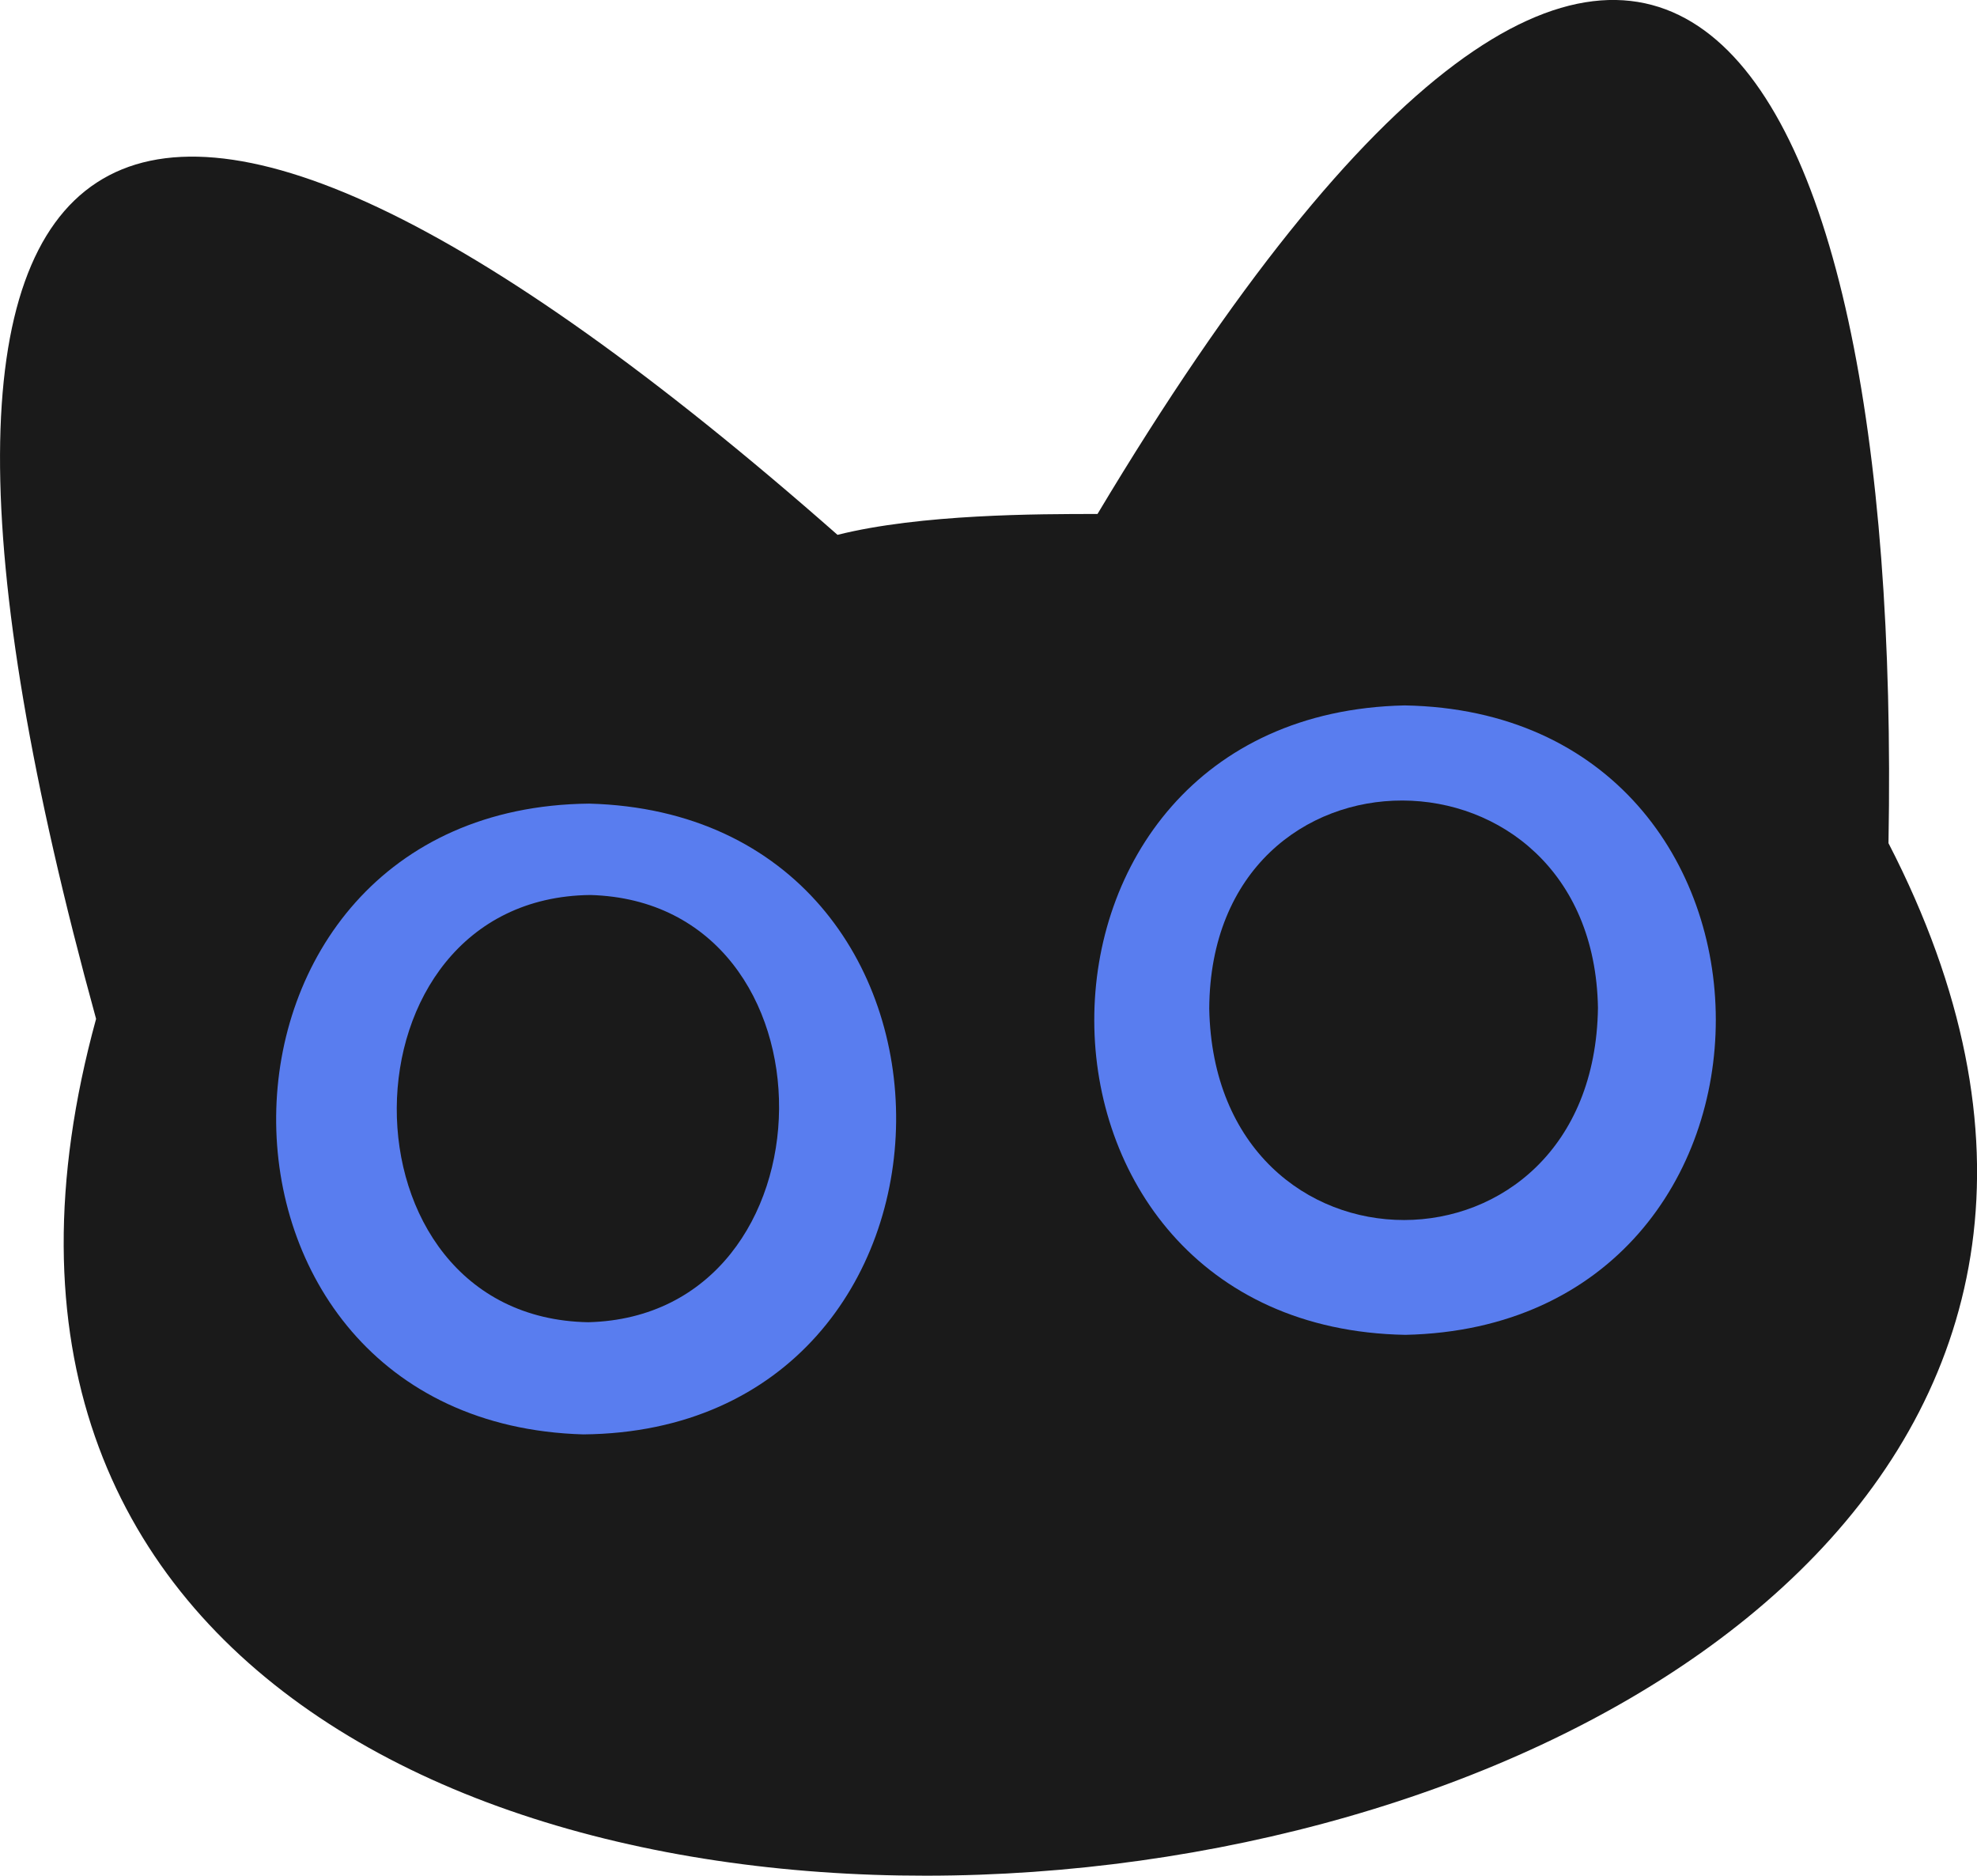
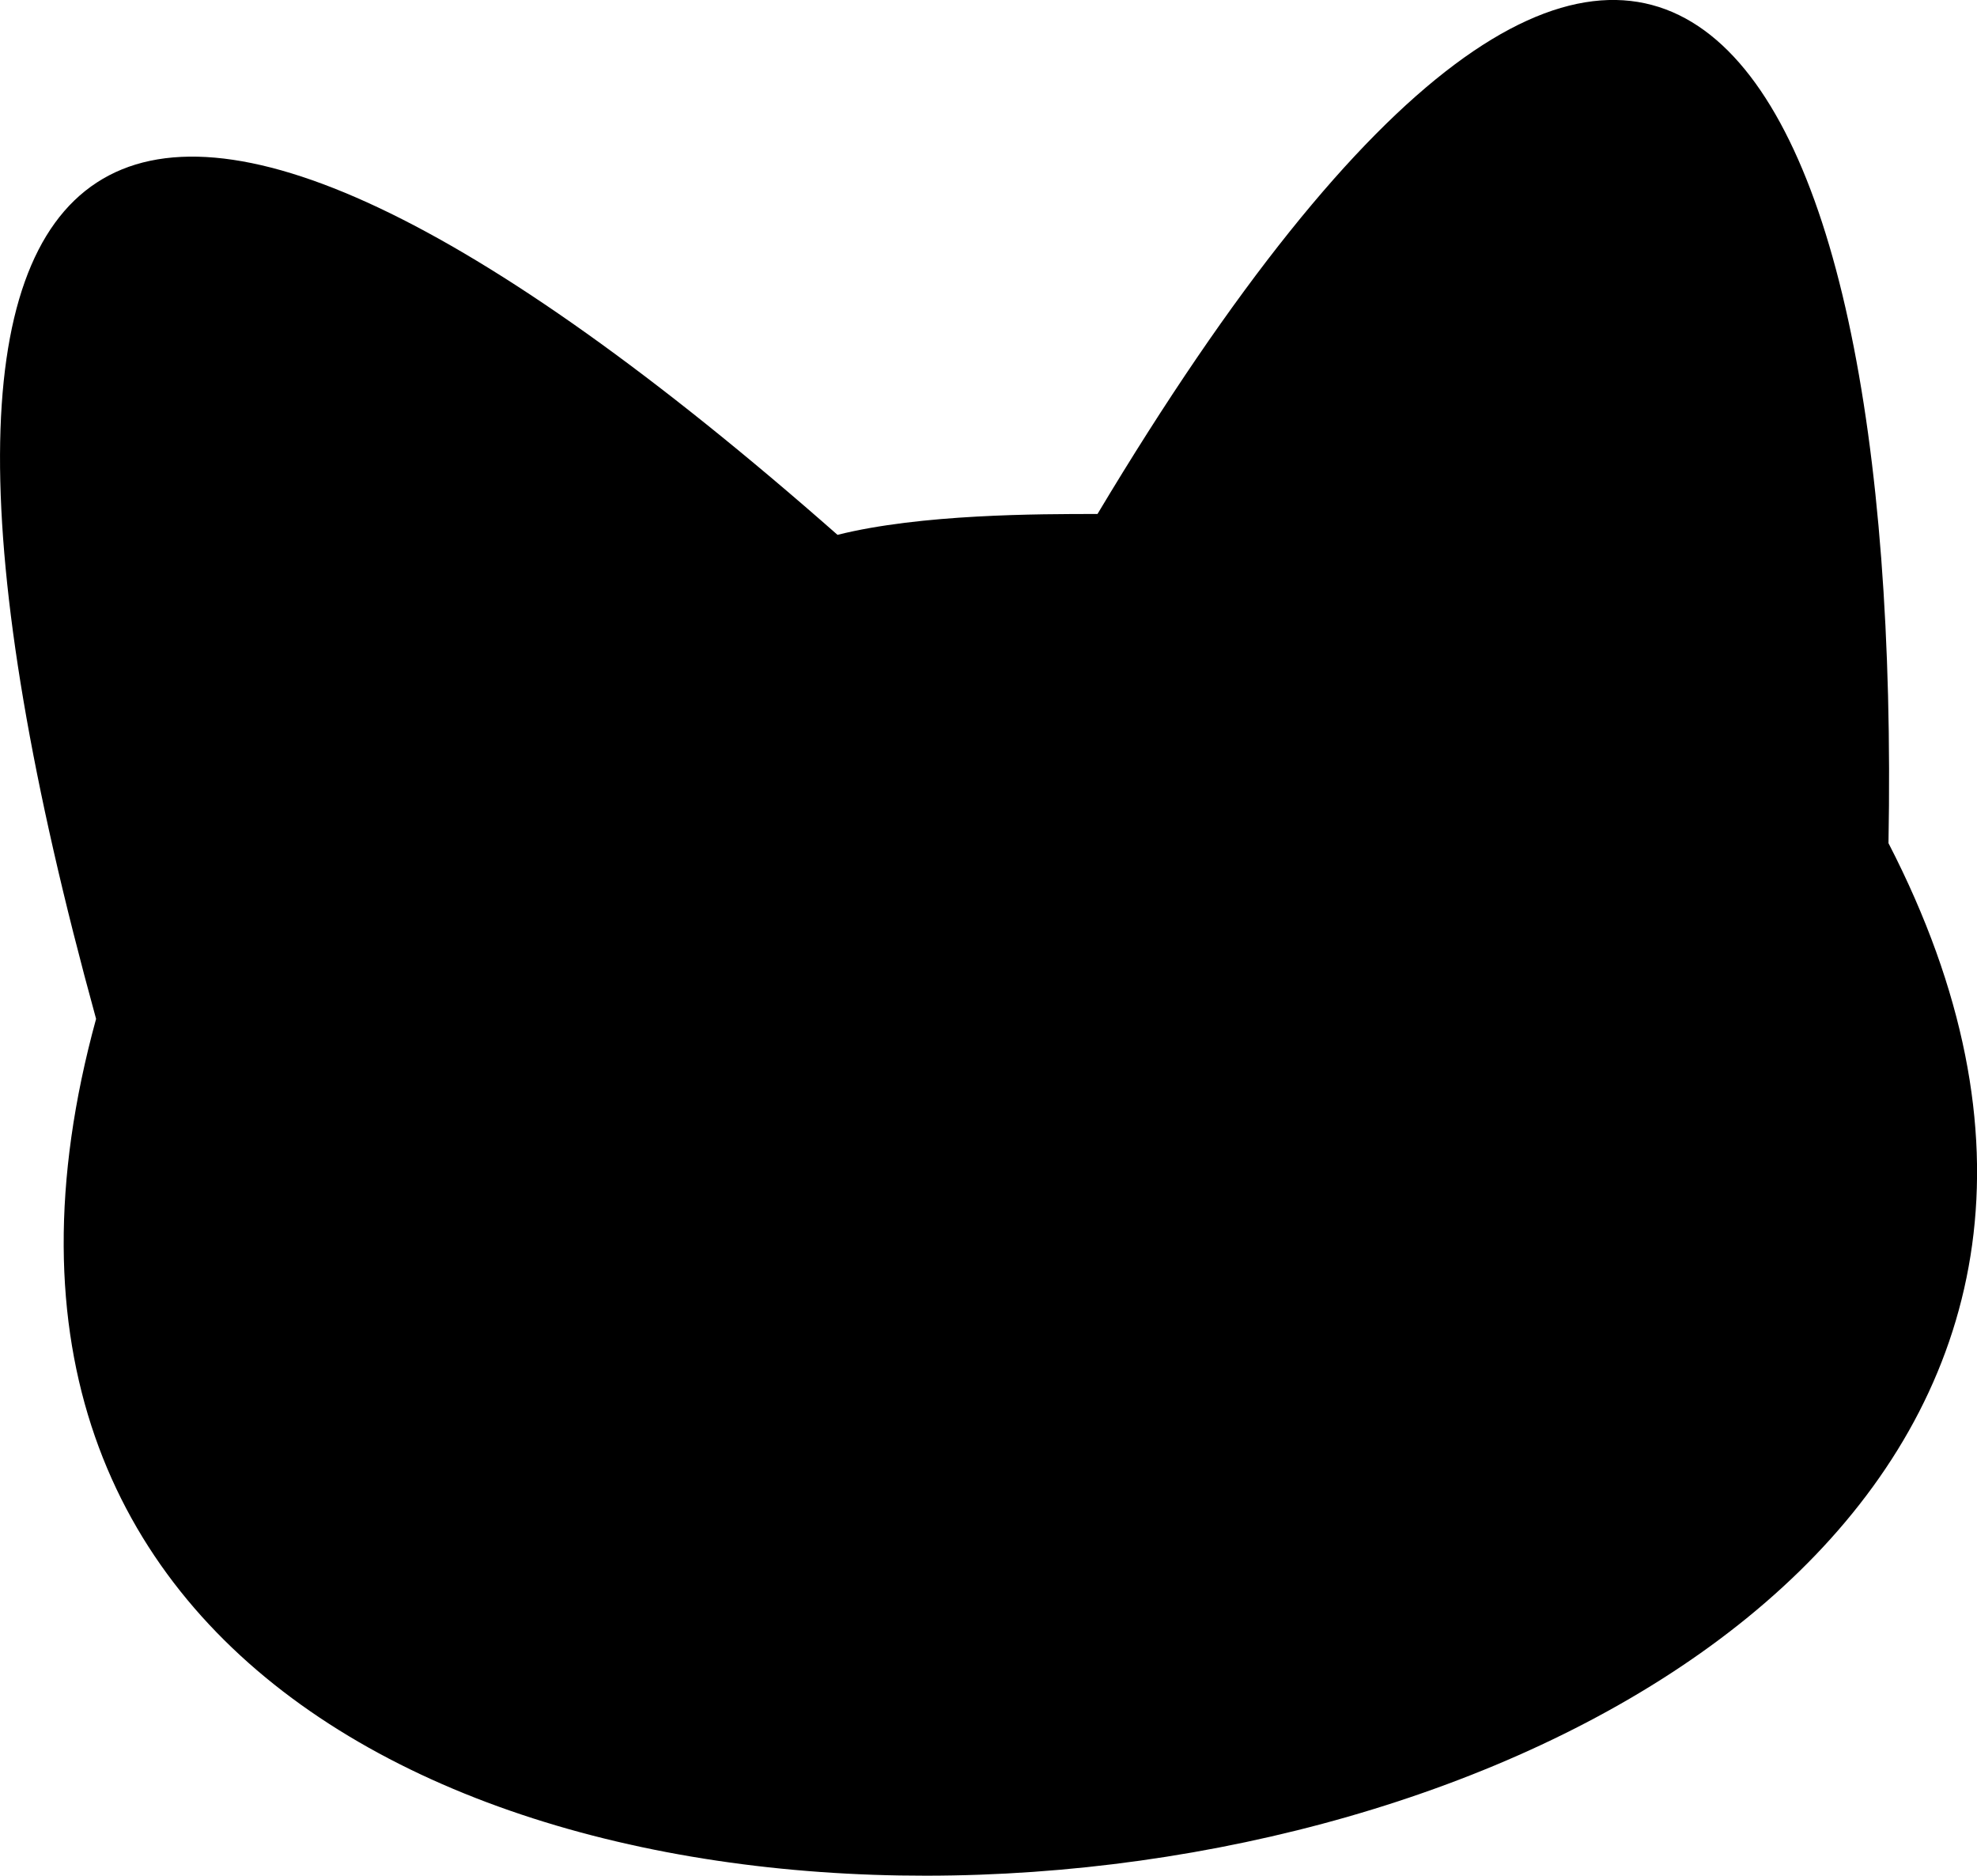
<svg xmlns="http://www.w3.org/2000/svg" id="Layer_2" data-name="Layer 2" viewBox="0 0 234.97 222.9">
-   <defs>
-     <style>
-       .cls-1 {
-         fill: #1a1a1a;
-       }
- 
-       .cls-2 {
-         fill: #597def;
-       }
-     </style>
-   </defs>
  <g id="Layer_1-2" data-name="Layer 1">
    <g id="GuzQ32">
-       <g>
-         <path class="cls-1" d="M224.45,100.21c1.75-96.46-28.78-148.09-94.01-39.13-7,0-21,0-30.9,2.48C13.17-12.48-19.49,8.79,11.42,121.08c-42.72,155.87,285.62,119.92,213.04-20.86Z" />
-         <path class="cls-2" d="M166.95,83.83c-49.3,1.05-49.11,73.91,.08,74.8,49.26-1.07,49.16-73.93-.08-74.8Z" />
-         <path class="cls-2" d="M70.02,95.5c-49.17,.5-49.79,73.54-.7,74.96,49.1-.43,49.83-73.66,.7-74.96Z" />
-         <path class="cls-1" d="M143.72,119.86c.19-33.11,45.65-32.8,46.2-.09-.47,33.59-45.55,33.62-46.2,.09Z" />
-         <path class="cls-1" d="M70.16,106.36c30.22,.84,29.69,50.02-.25,50.77-30.51-.55-30.25-50.43,.25-50.77Z" />
-       </g>
+       <path d="M224.45,100.21c1.75-96.46-28.78-148.09-94.01-39.13-7,0-21,0-30.9,2.48C13.17-12.48-19.49,8.79,11.42,121.08c-42.72,155.87,285.62,119.92,213.04-20.86Z" />
    </g>
  </g>
</svg>
